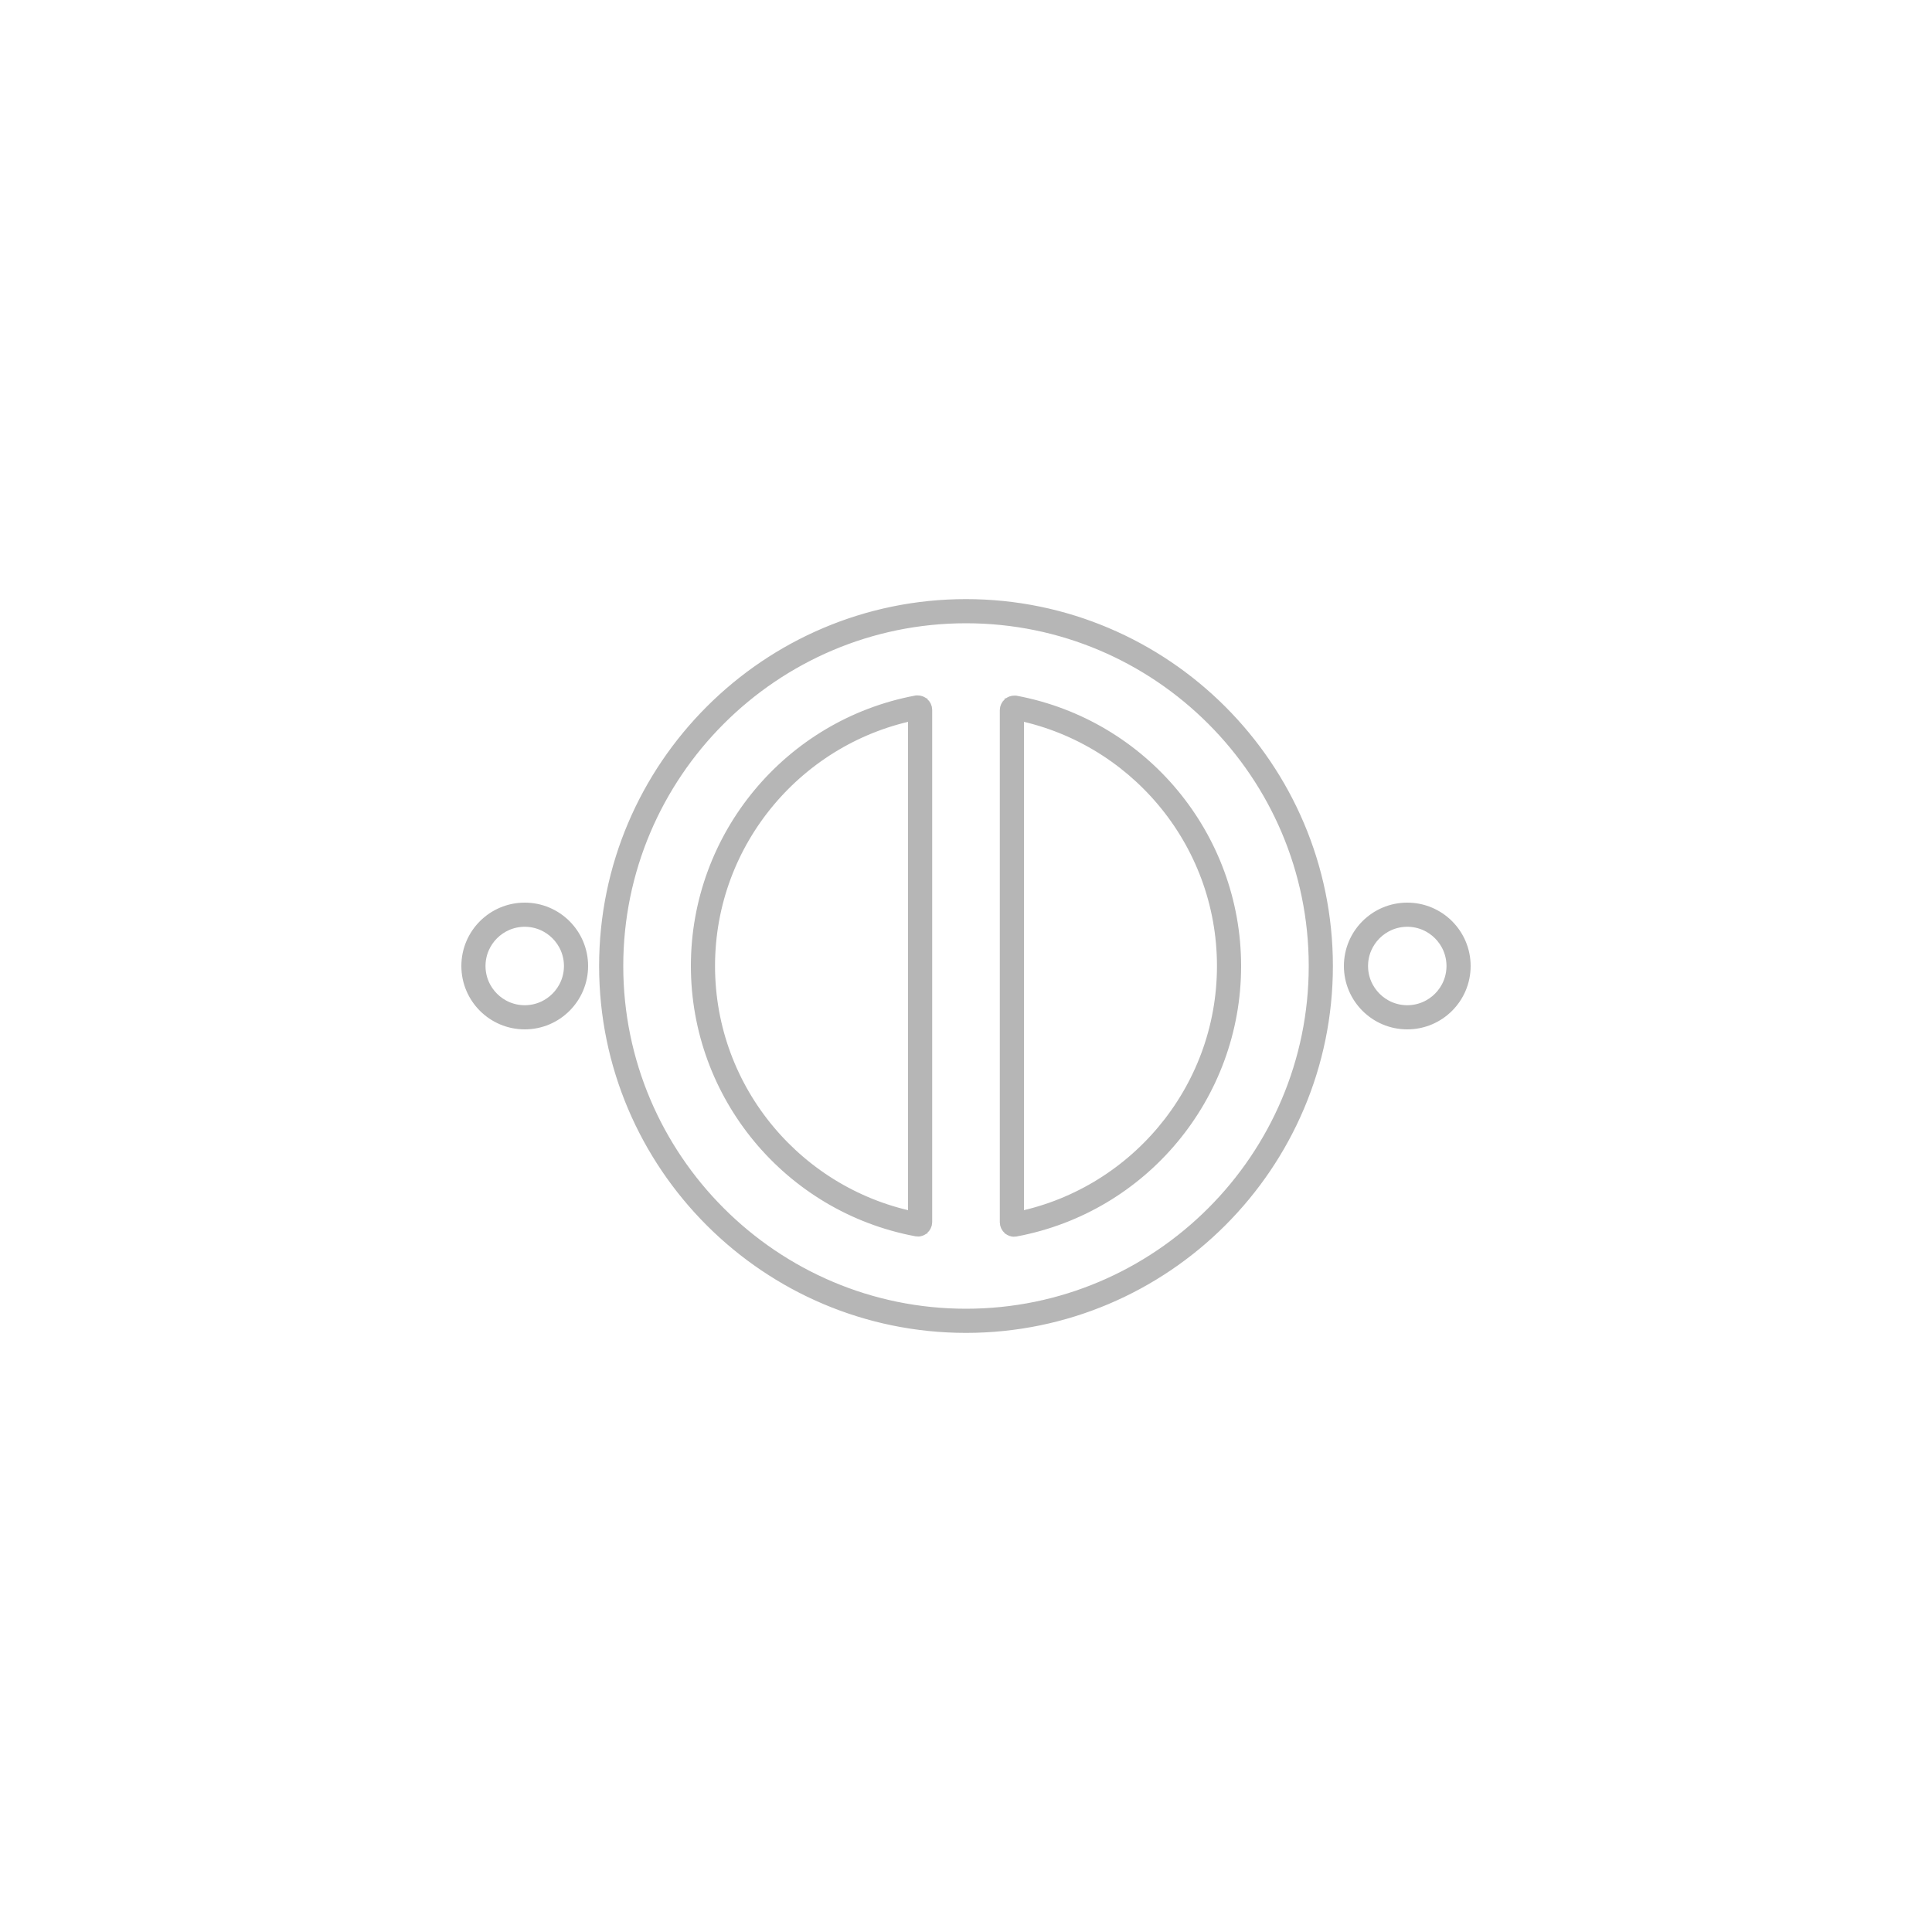
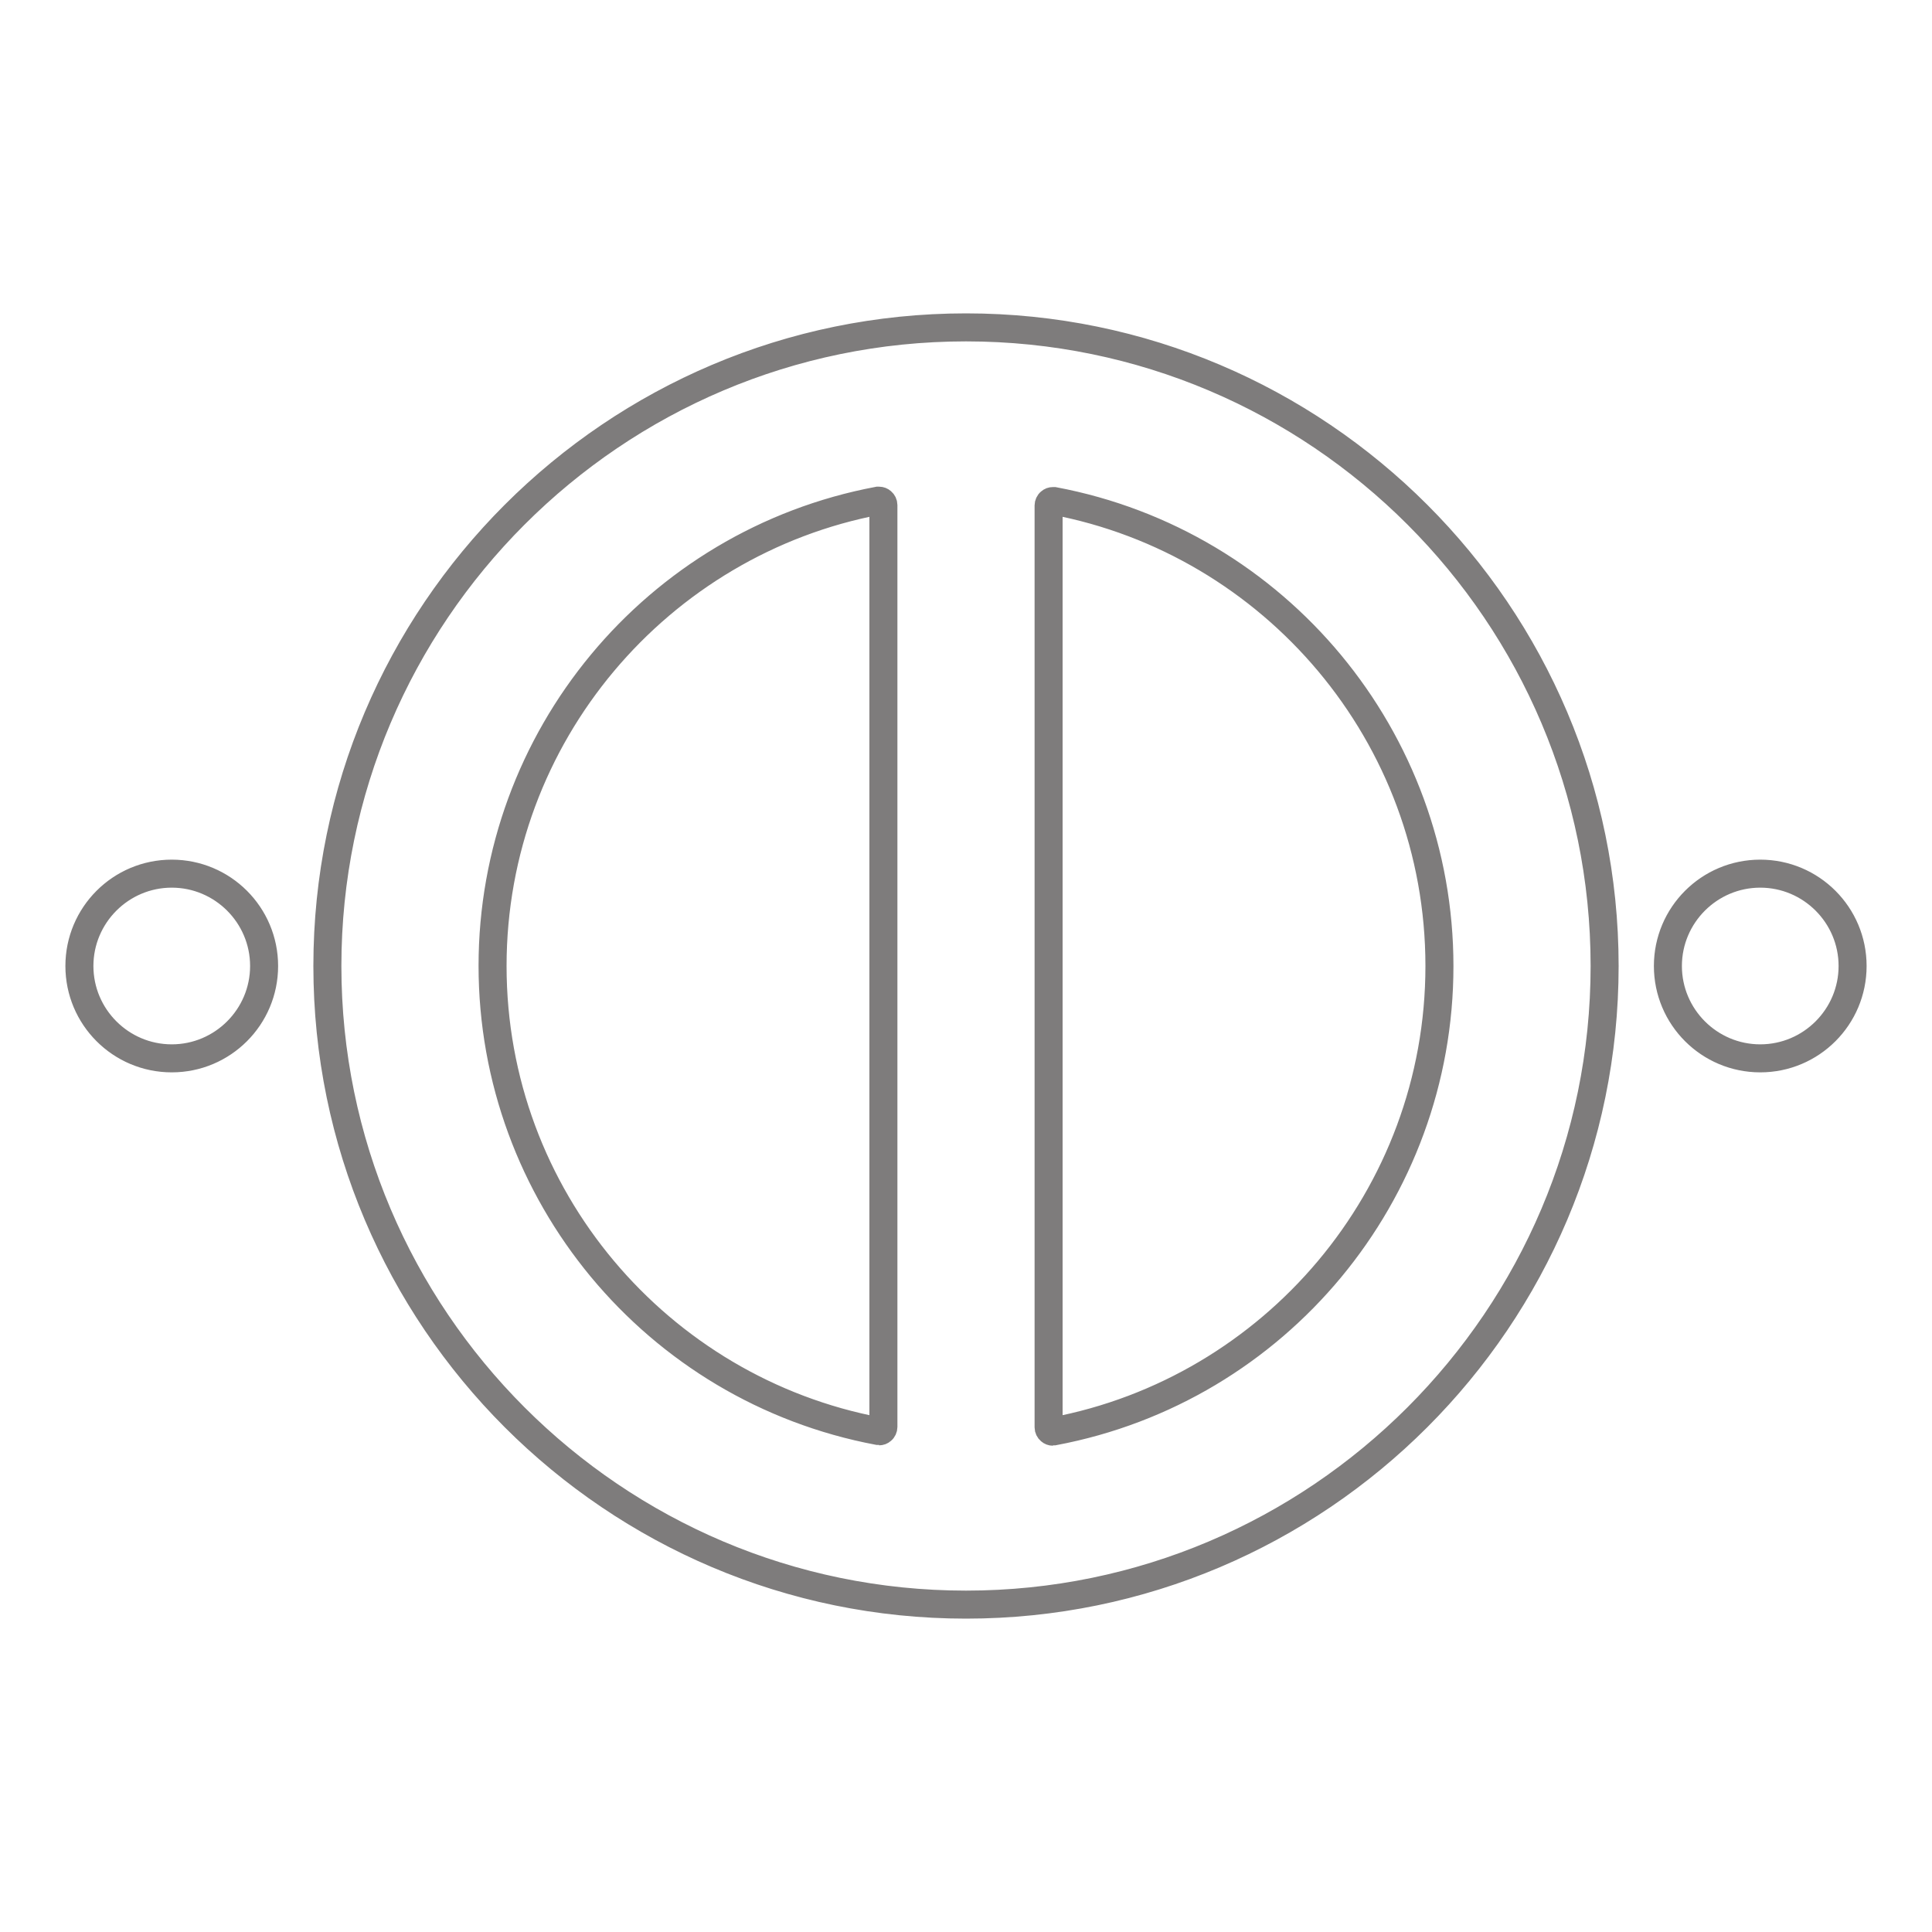
- <svg xmlns="http://www.w3.org/2000/svg" version="1.1" viewBox="0 0 200 200">
+ <svg xmlns="http://www.w3.org/2000/svg" id="Layer_1" version="1.1" viewBox="0 0 200 200">
  <defs>
    <style>
      .st0 {
        fill: #d7d7d7;
-         stroke: #b6b6b6;
+       }
+ 
+       .st1 {
+         stroke: #7e7c7c;
        stroke-width: 2;
      }

-       .st1 {
+       .st2 {
        display: none;
      }
    </style>
  </defs>
-   <g id="Layer_1" class="st1">
+   <g id="Layer_11" class="st2">
    <g>
      <path class="st0" d="M125.52,63.87l3.18,3.18c7.67,7.67,11.89,17.86,11.89,28.7,0,22.38-18.21,40.59-40.59,40.59s-40.59-18.21-40.59-40.59c0-10.65,4.09-20.71,11.53-28.33l3.14-3.22,6.44,6.28-3.14,3.22c-5.78,5.93-8.97,13.76-8.97,22.05,0,17.42,14.17,31.59,31.59,31.59s31.59-14.17,31.59-31.59c0-8.44-3.29-16.37-9.25-22.34l-3.18-3.18,6.36-6.36M125.52,63.16l-7.07,7.07,3.54,3.54c5.87,5.87,9.11,13.68,9.11,21.99,0,17.14-13.95,31.09-31.09,31.09s-31.09-13.95-31.09-31.09c0-8.16,3.14-15.86,8.83-21.7l3.49-3.58-7.16-6.98-3.49,3.58c-7.52,7.72-11.67,17.9-11.67,28.68,0,22.66,18.43,41.09,41.09,41.09s41.09-18.43,41.09-41.09c0-10.98-4.27-21.29-12.04-29.06l-3.54-3.54h0Z" />
      <path class="st0" d="M100,69.13c14.68,0,26.62,11.94,26.62,26.62,0,7.11-2.77,13.8-7.8,18.83l-3.18,3.18-6.36-6.37,3.18-3.18c3.33-3.33,5.16-7.75,5.16-12.46,0-9.72-7.91-17.62-17.62-17.62s-17.62,7.91-17.62,17.62c0,4.77,1.88,9.24,5.28,12.58l3.21,3.15-6.3,6.42-3.21-3.15c-5.15-5.05-7.98-11.8-7.98-19.01,0-14.68,11.94-26.62,26.62-26.62M100,68.63c-14.96,0-27.12,12.17-27.12,27.12,0,7.34,2.89,14.22,8.13,19.36l3.57,3.5,7-7.14-3.57-3.5c-3.31-3.25-5.13-7.59-5.13-12.23,0-9.44,7.68-17.12,17.12-17.12s17.12,7.68,17.12,17.12c0,4.57-1.78,8.87-5.02,12.11l-3.54,3.54,7.07,7.07,3.54-3.54c5.12-5.12,7.94-11.93,7.94-19.18,0-14.96-12.17-27.12-27.12-27.12h0Z" />
      <path class="st0" d="M100,82.14c7.5,0,13.61,6.11,13.61,13.61s-6.11,13.61-13.61,13.61-13.61-6.11-13.61-13.61,6.11-13.61,13.61-13.61M100,100.36c2.54,0,4.61-2.07,4.61-4.61s-2.07-4.61-4.61-4.61-4.61,2.07-4.61,4.61,2.07,4.61,4.61,4.61M100,81.64c-7.78,0-14.11,6.33-14.11,14.11s6.33,14.11,14.11,14.11,14.11-6.33,14.11-14.11-6.33-14.11-14.11-14.11h0ZM100,99.86c-2.27,0-4.11-1.84-4.11-4.11s1.84-4.11,4.11-4.11,4.11,1.84,4.11,4.11-1.84,4.11-4.11,4.11h0Z" />
    </g>
  </g>
  <g id="Layer_2">
    <g>
-       <path class="st0" d="M145.68,94.94c2.79,0,5.06,2.27,5.06,5.06s-2.27,5.06-5.06,5.06-5.06-2.27-5.06-5.06,2.27-5.06,5.06-5.06M145.68,94.44c-3.07,0-5.56,2.49-5.56,5.56s2.49,5.56,5.56,5.56,5.56-2.49,5.56-5.56-2.49-5.56-5.56-5.56h0Z" />
-       <path class="st0" d="M54.32,94.94c2.79,0,5.06,2.27,5.06,5.06s-2.27,5.06-5.06,5.06-5.06-2.27-5.06-5.06,2.27-5.06,5.06-5.06M54.32,94.44c-3.07,0-5.56,2.49-5.56,5.56s2.49,5.56,5.56,5.56,5.56-2.49,5.56-5.56-2.49-5.56-5.56-5.56h0Z" />
-       <path class="st0" d="M100,63.52c20.12,0,36.48,16.37,36.48,36.48s-16.37,36.48-36.48,36.48-36.48-16.37-36.48-36.48,16.37-36.48,36.48-36.48M105,127.01s.06,0,.09,0c12.97-2.44,22.39-13.8,22.39-27s-9.42-24.56-22.39-27c-.03,0-.06,0-.09,0-.12,0-.23.04-.32.12-.11.09-.18.24-.18.38v53.02c0,.15.07.29.18.38.09.08.2.12.32.12M95,127.01c.12,0,.23-.04.32-.12.11-.09.18-.24.18-.38v-53.02c0-.15-.07-.29-.18-.38-.09-.08-.2-.12-.32-.12-.03,0-.06,0-.09,0-12.97,2.44-22.39,13.8-22.39,27s9.42,24.56,22.39,27c.03,0,.06,0,.09,0M100,63.02c-20.39,0-36.98,16.59-36.98,36.98s16.59,36.98,36.98,36.98,36.98-16.59,36.98-36.98-16.59-36.98-36.98-36.98h0ZM105,126.51v-53.02c12.5,2.35,21.98,13.34,21.98,26.51s-9.49,24.16-21.98,26.51h0ZM95,126.51c-12.5-2.35-21.98-13.34-21.98-26.51s9.49-24.16,21.98-26.51v53.02h0Z" />
+       <path class="st1" d="M182.22,90.89c5.02,0,9.11,4.09,9.11,9.11s-4.09,9.11-9.11,9.11-9.11-4.09-9.11-9.11,4.09-9.11,9.11-9.11M182.22,89.99c-5.53,0-10.01,4.48-10.01,10.01s4.48,10.01,10.01,10.01,10.01-4.48,10.01-10.01-4.48-10.01-10.01-10.01h0Z" />
+       <path class="st1" d="M17.78,90.89c5.02,0,9.11,4.09,9.11,9.11s-4.09,9.11-9.11,9.11-9.11-4.09-9.11-9.11,4.09-9.11,9.11-9.11M17.78,89.99c-5.53,0-10.01,4.48-10.01,10.01s4.48,10.01,10.01,10.01,10.01-4.48,10.01-10.01-4.48-10.01-10.01-10.01h0Z" />
+       <path class="st1" d="M100,34.34c36.22,0,65.66,29.47,65.66,65.66s-29.47,65.66-65.66,65.66-65.66-29.47-65.66-65.66S63.8,34.34,100,34.34M109,148.62h.16c23.35-4.39,40.3-24.84,40.3-48.6s-16.96-44.21-40.3-48.6h-.16c-.22,0-.41.07-.58.22-.2.16-.32.43-.32.68v95.44c0,.27.13.52.32.68.16.14.36.22.58.22M91,148.62c.22,0,.41-.07.58-.22.2-.16.32-.43.32-.68V52.28c0-.27-.13-.52-.32-.68-.16-.14-.36-.22-.58-.22h-.16c-23.35,4.39-40.3,24.84-40.3,48.6s16.96,44.21,40.3,48.6h.16M100,33.44c-36.7,0-66.56,29.86-66.56,66.56s29.86,66.56,66.56,66.56,66.56-29.86,66.56-66.56-29.86-66.56-66.56-66.56h0ZM109,147.72V52.28c22.5,4.23,39.56,24.01,39.56,47.72s-17.08,43.49-39.56,47.72h0ZM91,147.72c-22.5-4.23-39.56-24.01-39.56-47.72s17.08-43.49,39.56-47.72v95.44h0Z" />
    </g>
  </g>
</svg>
